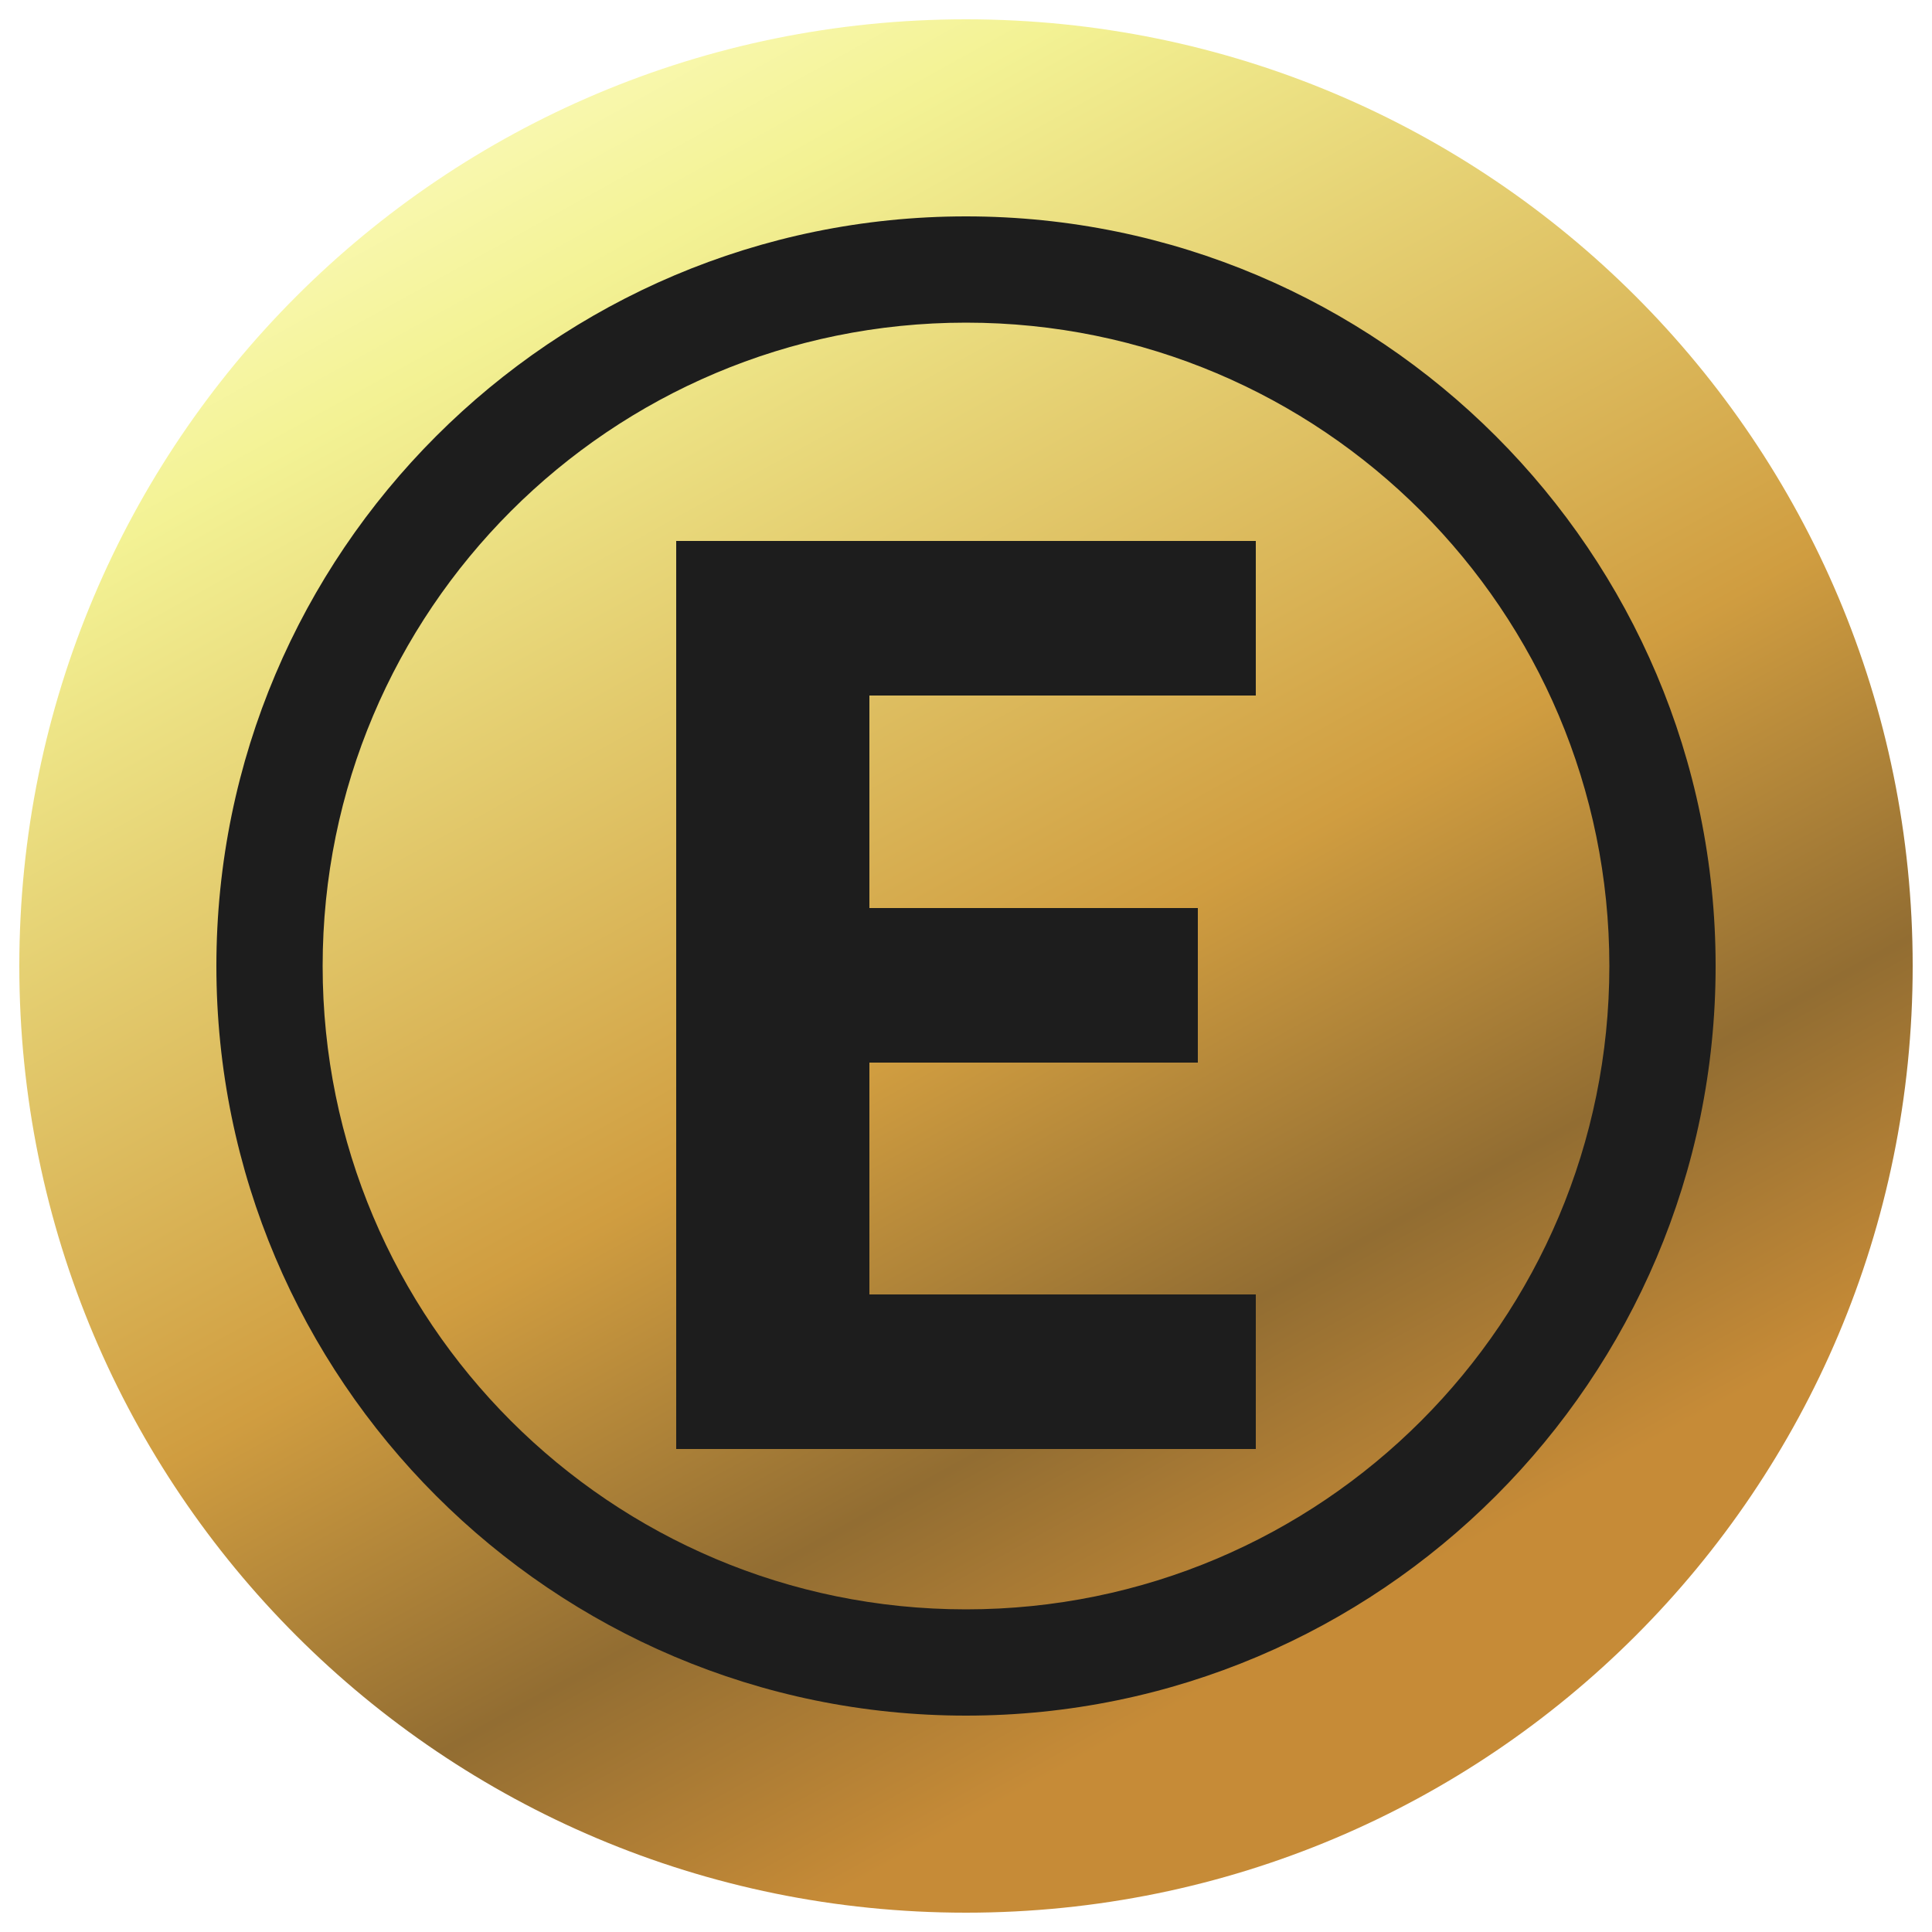
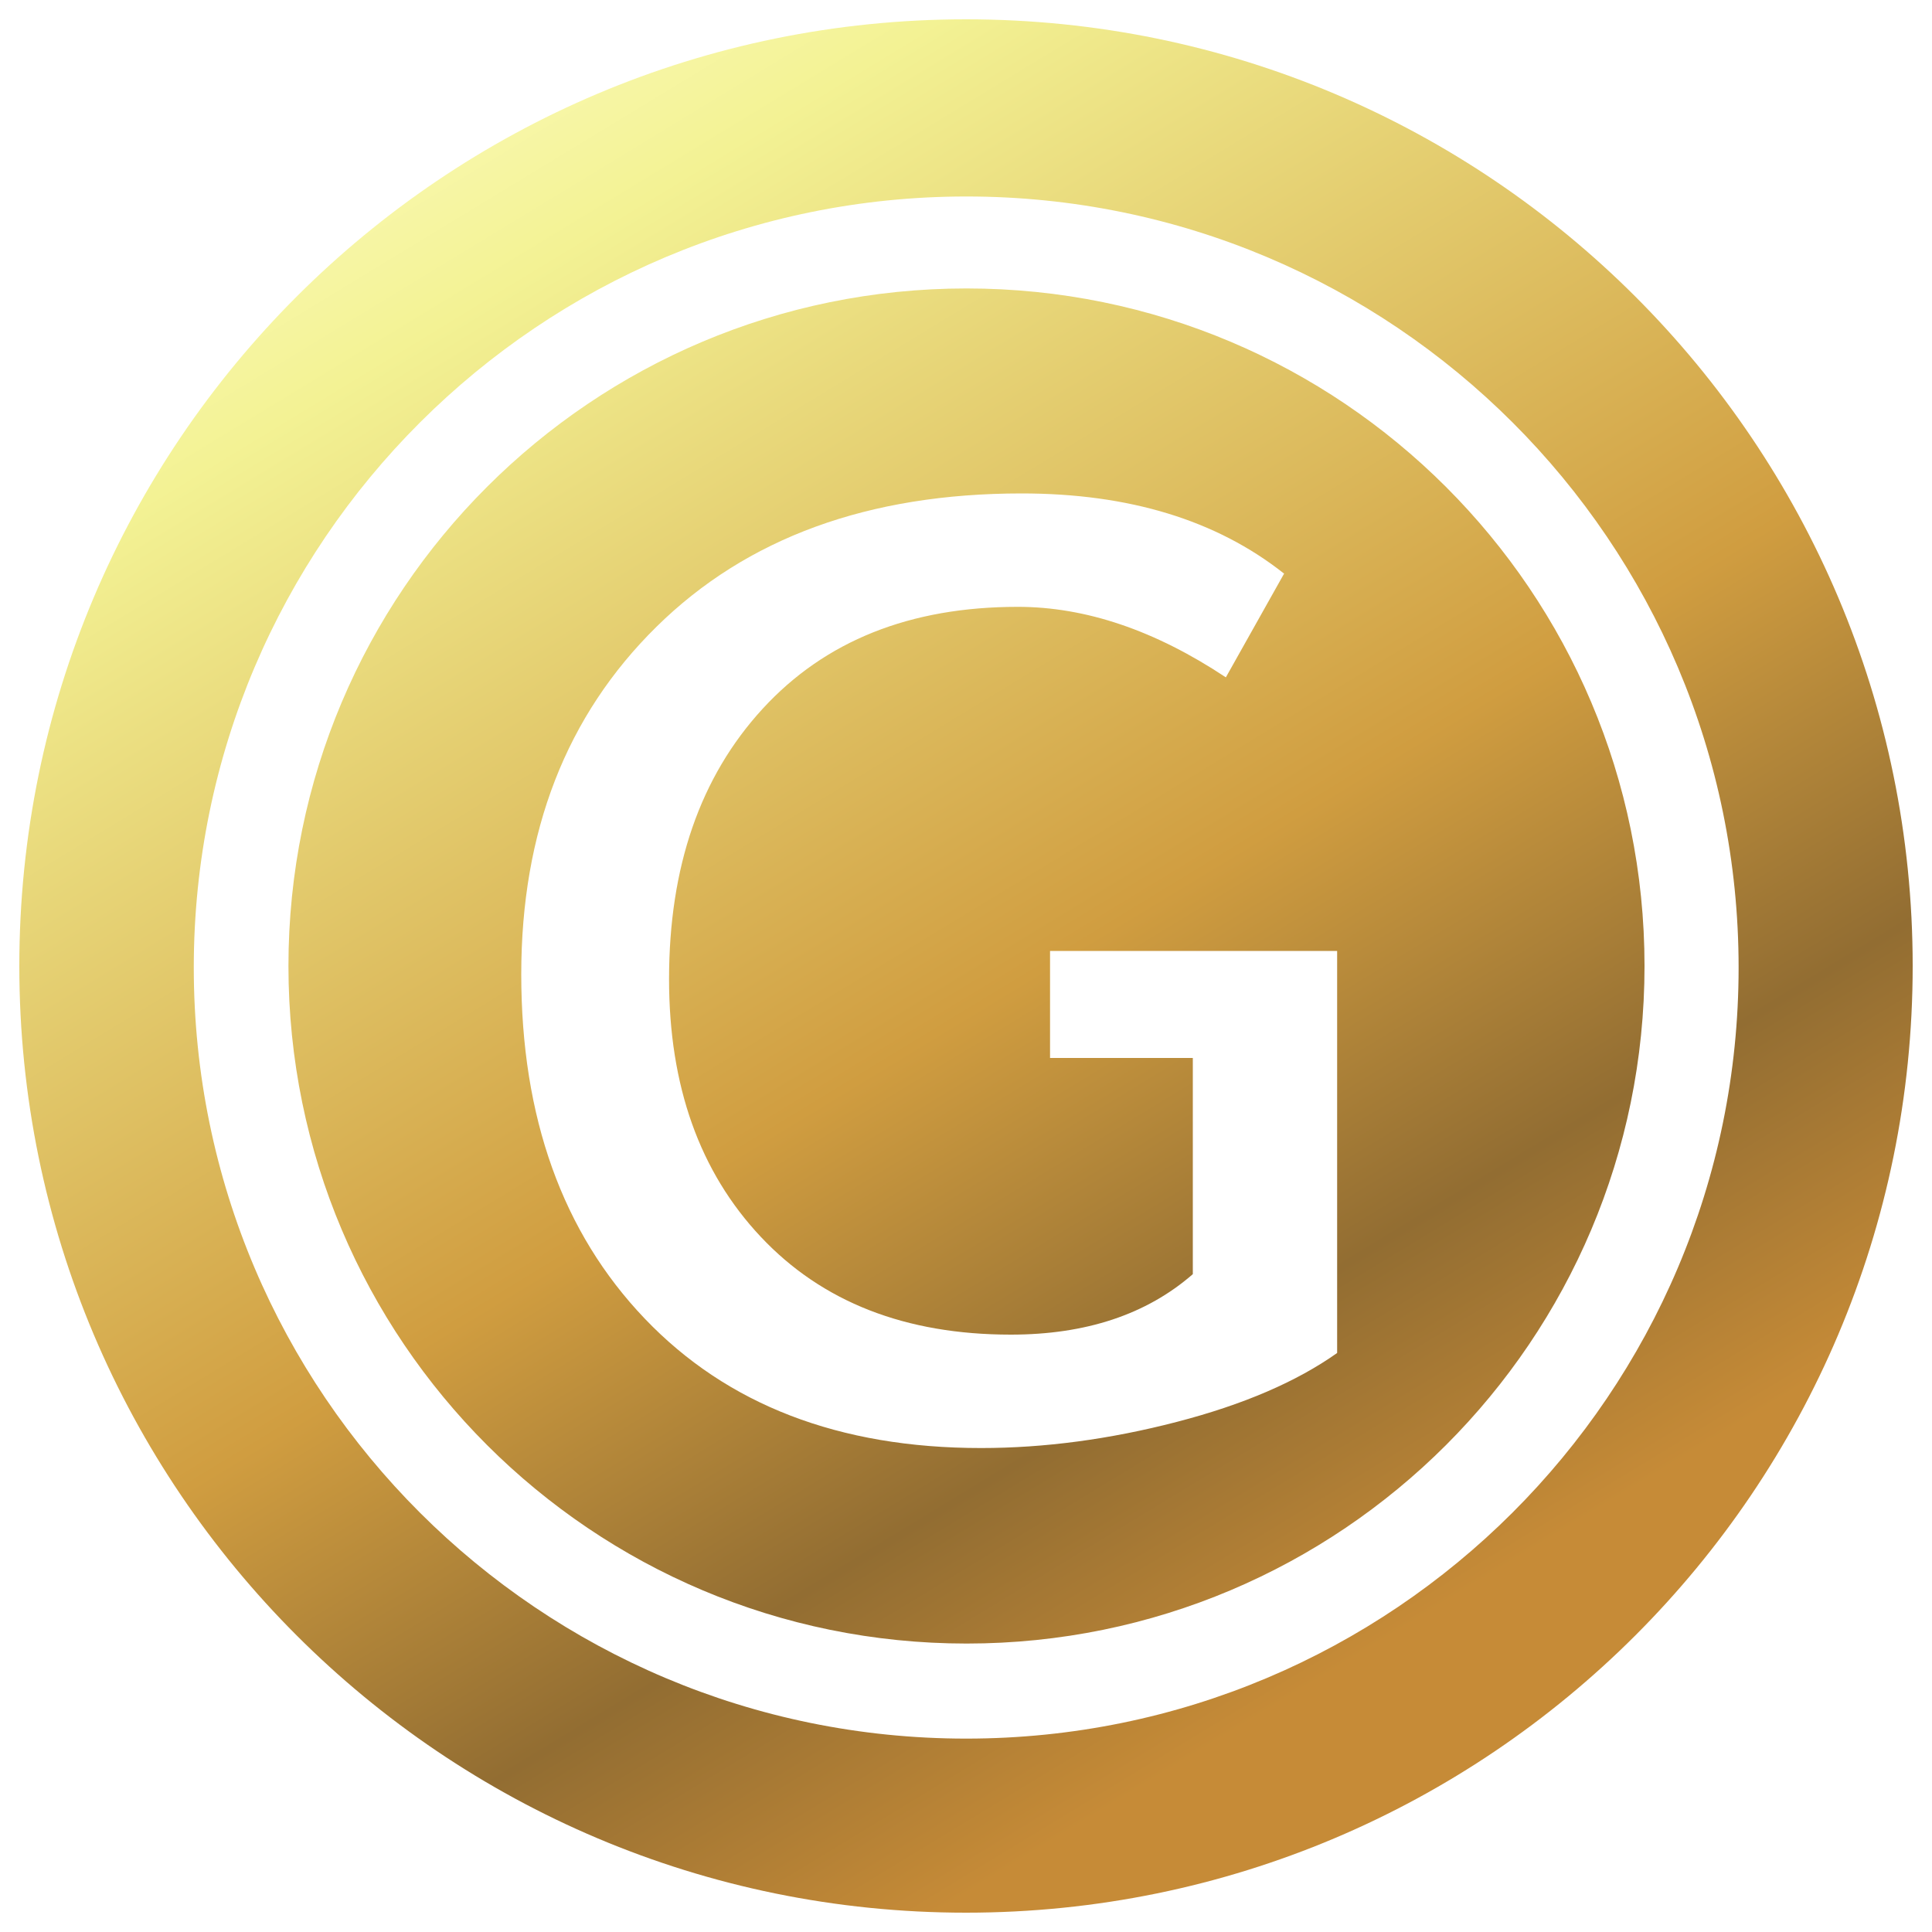
- <svg xmlns="http://www.w3.org/2000/svg" version="1.1" id="coin" x="0px" y="0px" viewBox="0 0 100 100" style="enable-background:new 0 0 100 100;" xml:space="preserve">
-   <circle style="fill-rule:evenodd;clip-rule:evenodd;fill:#1D1D1D;" cx="50" cy="50" r="42.9" />
-   <linearGradient id="Ellipse_1_copy_3_1_" gradientUnits="userSpaceOnUse" x1="77.161" y1="1079" x2="22.839" y2="981" gradientTransform="matrix(1 0 0 1 0 -980)">
-     <stop offset="0" style="stop-color:#C68B37" />
-     <stop offset="0.154" style="stop-color:#C68B37" />
-     <stop offset="0.3" style="stop-color:#926D32" />
-     <stop offset="0.478" style="stop-color:#D09D40" />
-     <stop offset="0.861" style="stop-color:#F3F294" />
-     <stop offset="1" style="stop-color:#FDFCC2" />
-   </linearGradient>
-   <path id="Ellipse_1_copy_3" style="fill-rule:evenodd;clip-rule:evenodd;fill:url(#Ellipse_1_copy_3_1_);" d="M50,1  c27.1,0,49,21.9,49,49S77.1,99,50,99S1,77.1,1,50S22.9,1,50,1z M50,11.2c21.4,0,38.8,17.4,38.8,38.8S71.4,88.8,50,88.8  S11.2,71.4,11.2,50S28.6,11.2,50,11.2L50,11.2z M50,16.7c18.4,0,33.3,14.9,33.3,33.3S68.4,83.3,50,83.3S16.7,68.4,16.7,50  S31.6,16.7,50,16.7L50,16.7z M62,47H45V36h20v-8H35v47h30v-8H45V55h17V47z" />
+ <svg xmlns="http://www.w3.org/2000/svg" id="coin" width="100" height="100" viewBox="0 0 100 100">
+   <defs>
+     <style>
+       .cls-1 {
+         fill: url(#linear-gradient);
+         fill-rule: evenodd;
+       }
+     </style>
+     <linearGradient id="linear-gradient" x1="80.53" y1="100.21" x2="19.29" y2="-.51" gradientUnits="userSpaceOnUse">
+       <stop offset="0" stop-color="#c68b37" />
+       <stop offset=".15" stop-color="#c68b37" />
+       <stop offset=".3" stop-color="#926d32" />
+       <stop offset=".48" stop-color="#d09d40" />
+       <stop offset=".86" stop-color="#f3f294" />
+       <stop offset="1" stop-color="#fdfcc2" />
+     </linearGradient>
+   </defs>
+   <path id="golden" class="cls-1" d="m66.45,29.68c-3.49-2.76-8.02-4.14-13.57-4.14-7.93,0-14.23,2.3-18.9,6.9-4.67,4.6-7,10.59-7,17.99s2.13,13.36,6.39,17.82,10.06,6.7,17.41,6.7c3.27,0,6.65-.45,10.12-1.35,3.47-.9,6.22-2.09,8.31-3.57v-20.81h-14.86v5.54h7.39v11.19c-2.4,2.09-5.54,3.13-9.42,3.13-5.46,0-9.77-1.69-12.94-5.06-3.17-3.37-4.75-7.82-4.75-13.34,0-5.81,1.61-10.47,4.84-13.99,3.23-3.52,7.63-5.28,13.21-5.28,3.52,0,7.11,1.22,10.77,3.65l3.02-5.38Zm-16.42-14.75c19.38,0,35.09,15.7,35.09,35.07s-15.71,35.07-35.09,35.07S14.93,69.37,14.93,50c0-19.37,15.71-35.07,35.09-35.07ZM10.03,50.08c0,22.04,17.9,39.91,39.98,39.91s39.98-17.87,39.98-39.91S72.1,10.17,50.02,10.17,10.03,28.04,10.03,50.08ZM50,1c27.06,0,49,21.94,49,49s-21.94,49-49,49S1,77.06,1,50,22.94,1,50,1Z" />
</svg>
